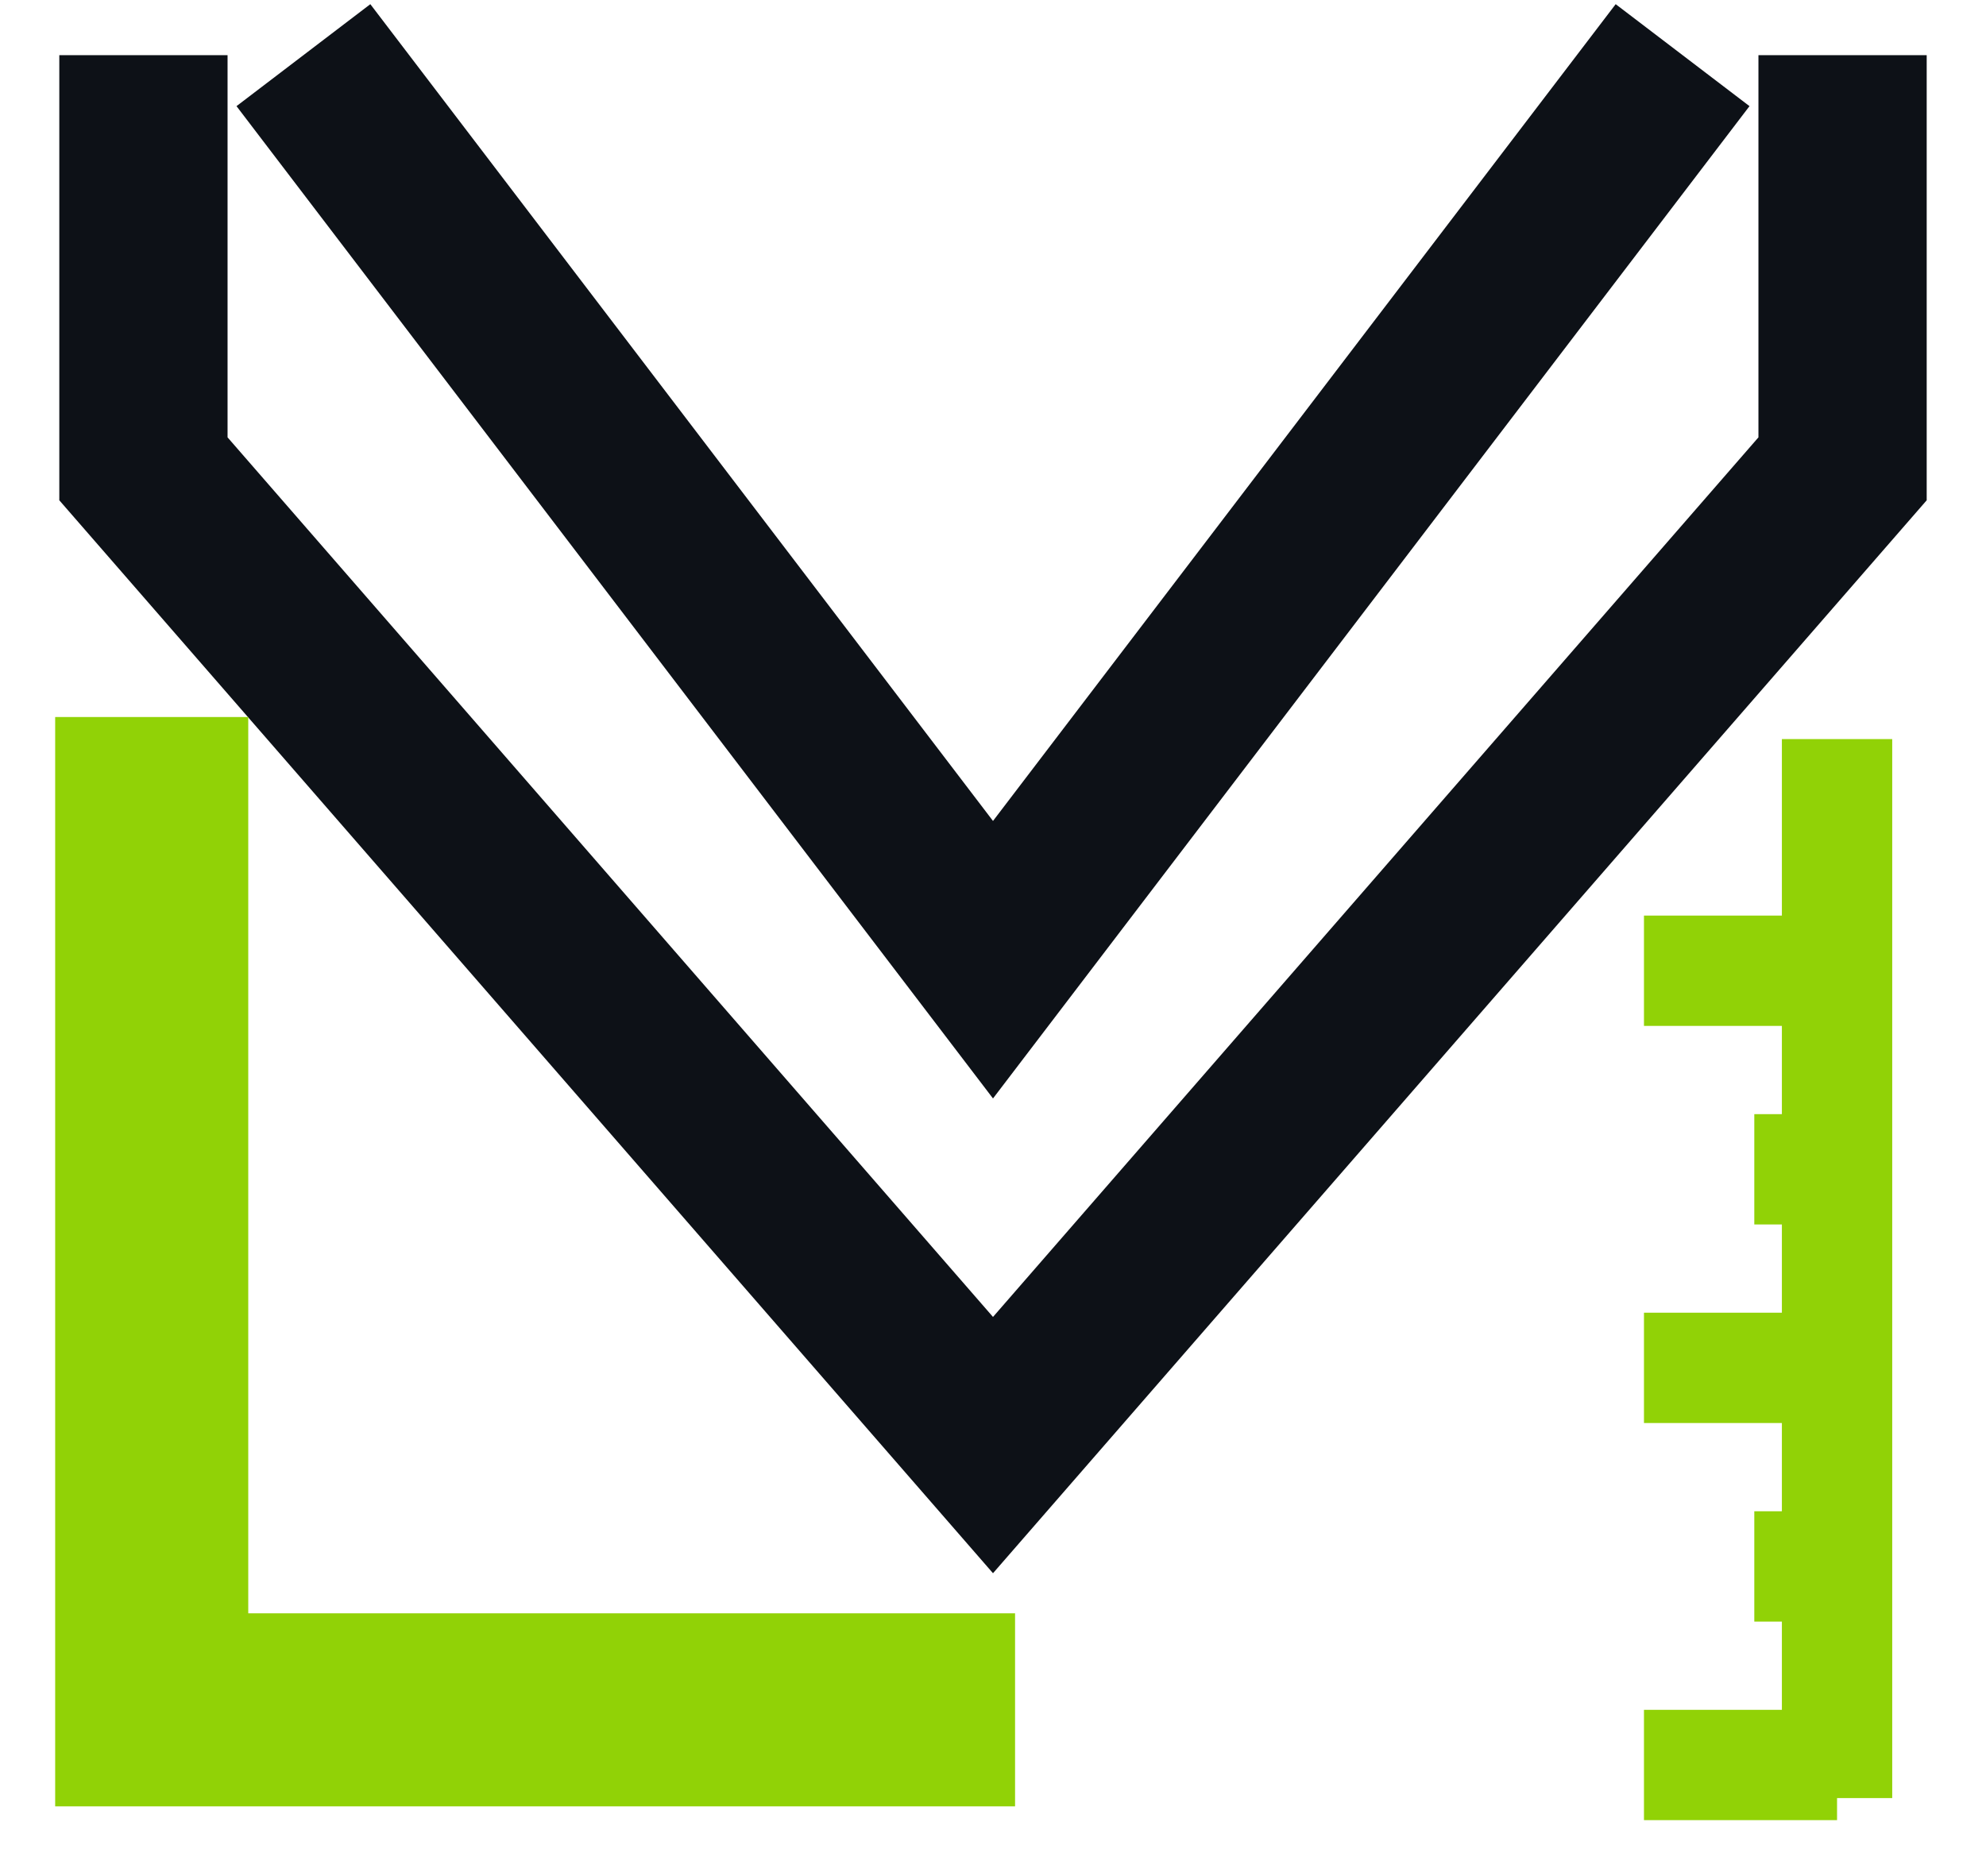
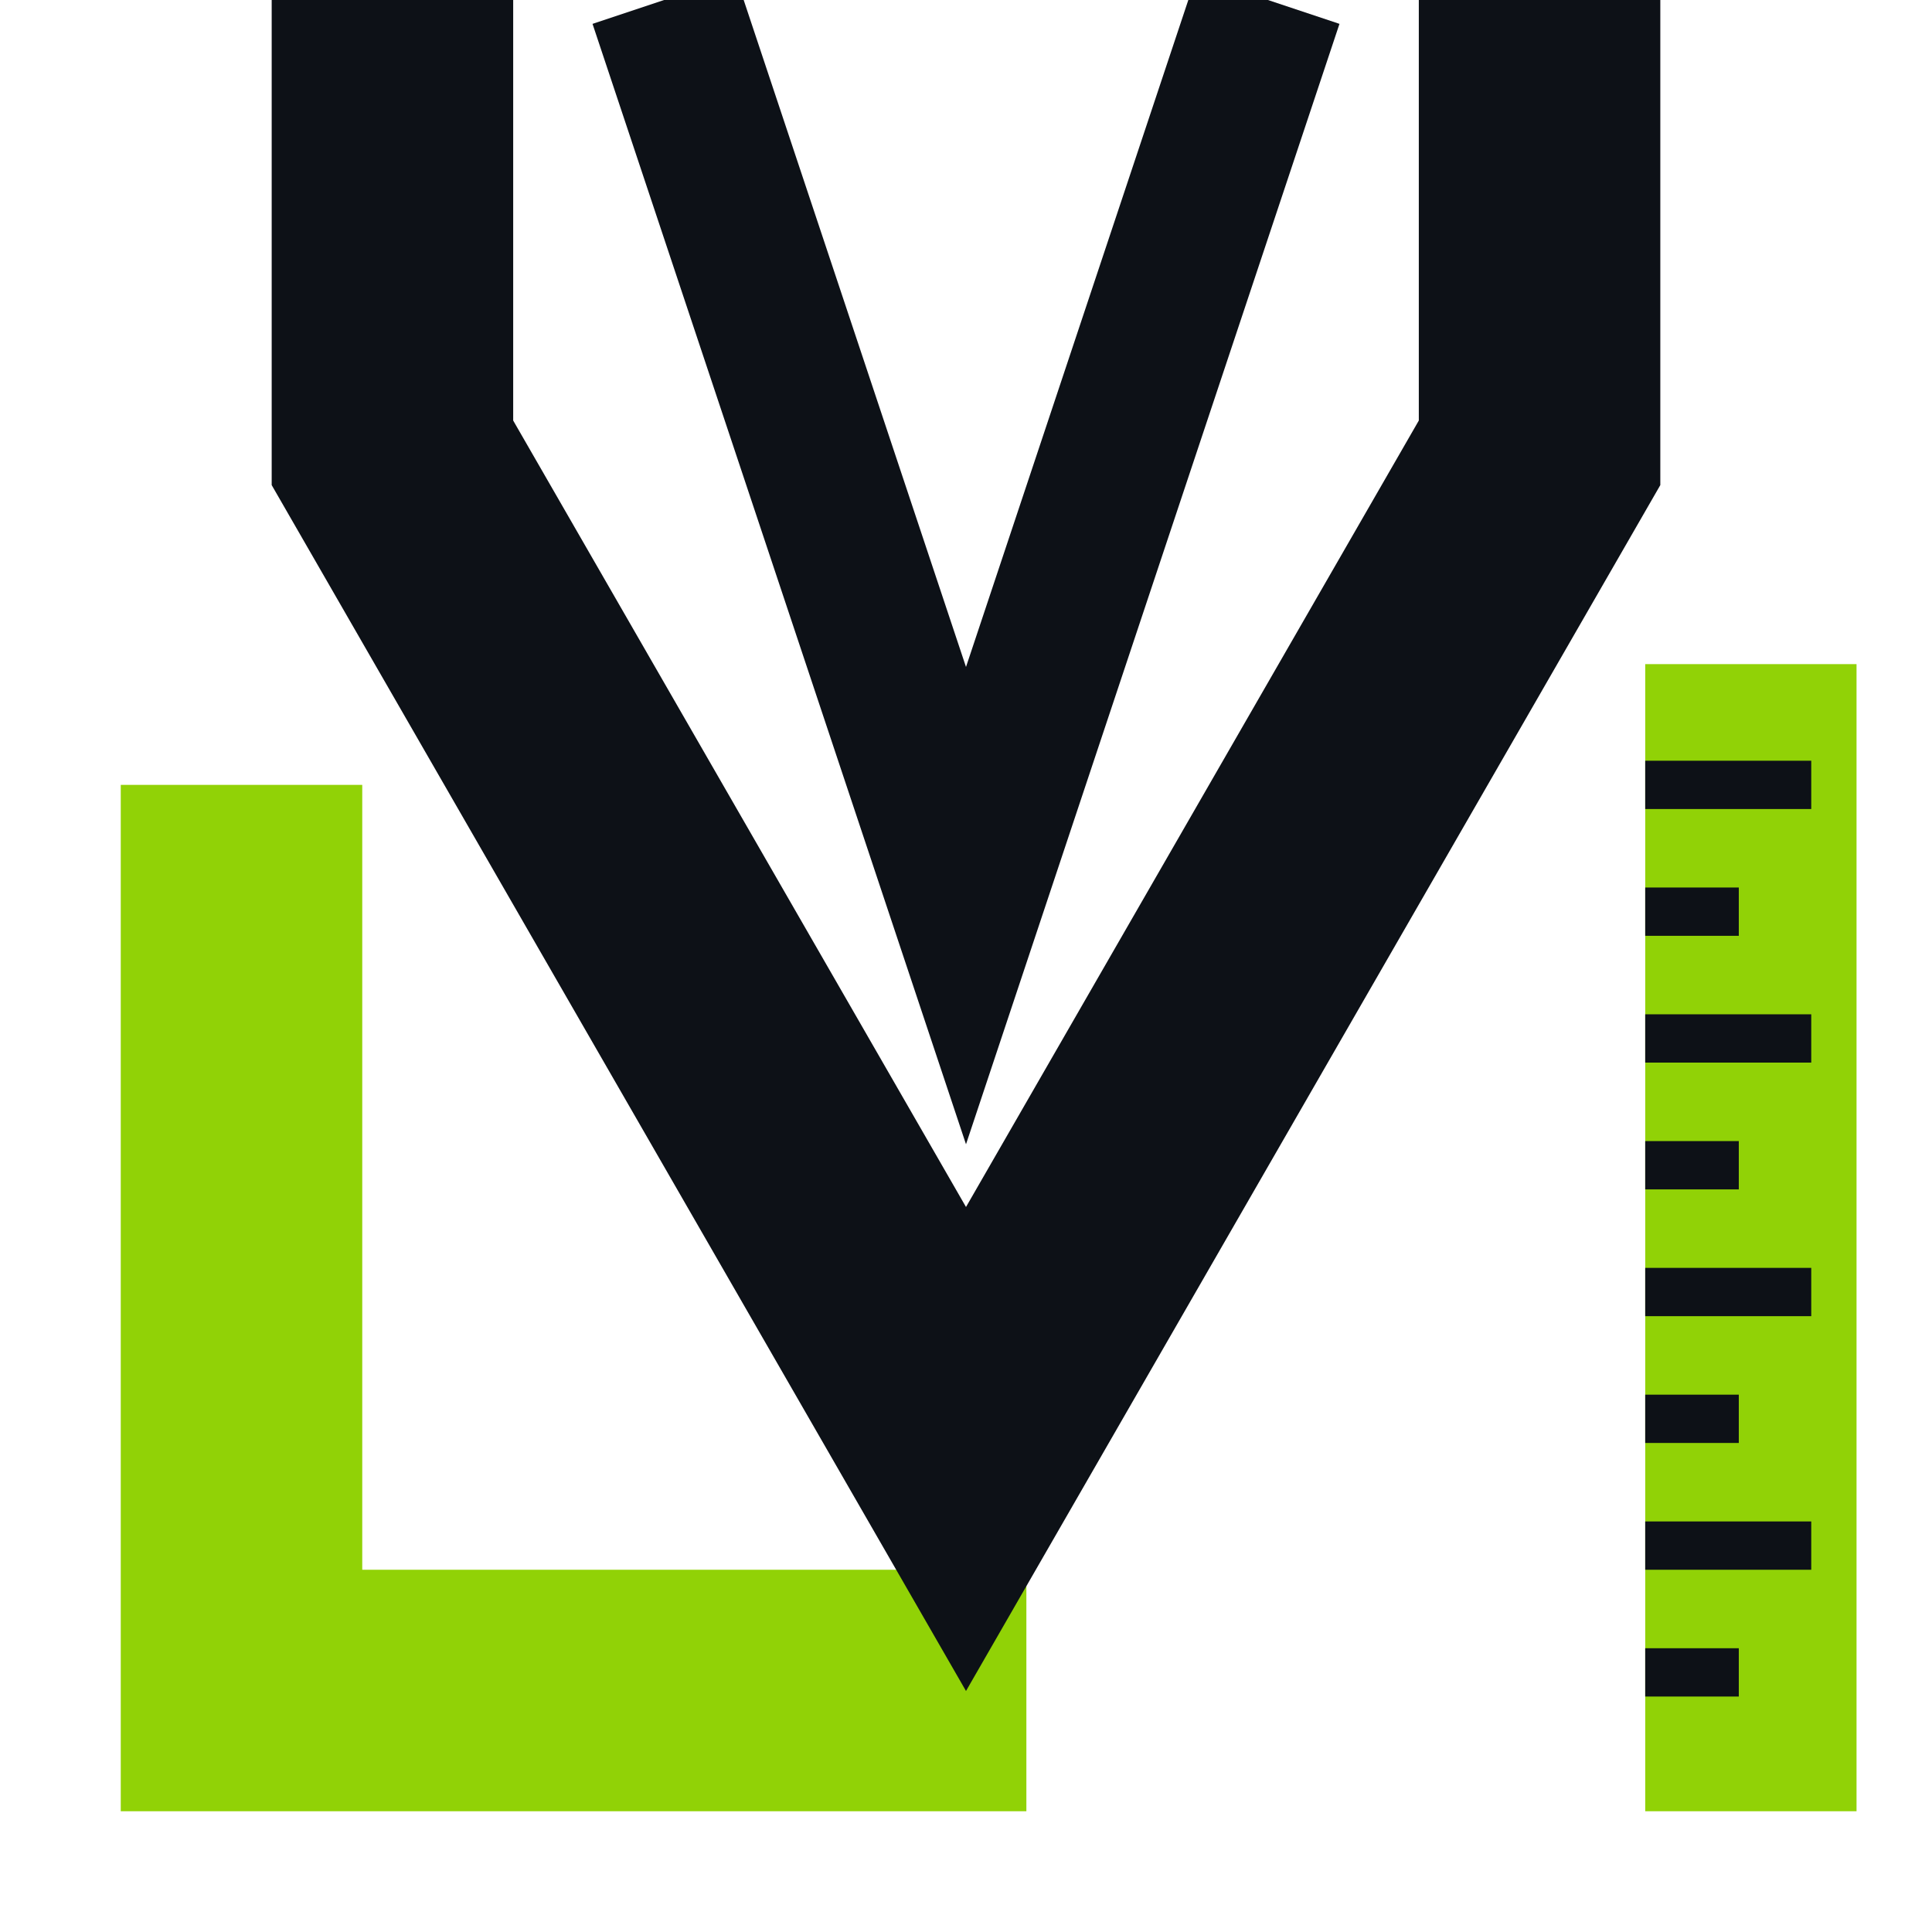
- <svg xmlns="http://www.w3.org/2000/svg" viewBox="-1 -1 36 34" width="36" height="34" role="img" aria-label="LiczMat">
-   <g fill="none" stroke-linecap="butt" stroke-linejoin="miter">
-     <g stroke="#0D1117" stroke-width="3.05">
-       <path d="M1.6 0V7.5L17 25.2L32.4 7.5V0" />
-       <path d="M4.5 0L17 16.4L29.5 0" />
+ <svg xmlns="http://www.w3.org/2000/svg" viewBox="0 0 64 64" width="64" height="64" role="img" aria-label="LiczMat">
+   <g fill="none" stroke-linecap="butt" stroke-linejoin="miter" stroke-miterlimit="14">
+     <path d="M8 26V56H34" stroke="#91D206" stroke-width="8" />
+     <path d="M58 22V60" stroke="#91D206" stroke-width="7" />
+     <g stroke="#0D1117" stroke-width="1.6">
+       <path d="M54.5 26H60" />
+       <path d="M54.5 30.2H57.6" />
+       <path d="M54.5 34.4H60" />
+       <path d="M54.5 38.6H57.6" />
+       <path d="M54.5 42.8H60" />
+       <path d="M54.5 47H57.6" />
+       <path d="M54.5 51.2H60" />
+       <path d="M54.5 55.4H57.6" />
    </g>
-     <g stroke="#91D206">
-       <path d="M1.75 12V30H17.4" stroke-width="3.5" />
-       <path d="M32.3 12.4V31.6" stroke-width="2" />
-       <g stroke-width="2">
-         <path d="M28.8 16.6H32.3" />
-         <path d="M30.8 20.2H32.3" />
-         <path d="M28.8 23.8H32.3" />
-         <path d="M30.8 27.4H32.3" />
-         <path d="M28.8 31H32.3" />
-       </g>
+     <g stroke="#0D1117">
+       <path d="M13 0V15L32 48L51 15V0" stroke-width="8" />
+       <path d="M22 0L32 30L42 0" stroke-width="5" />
    </g>
  </g>
</svg>
